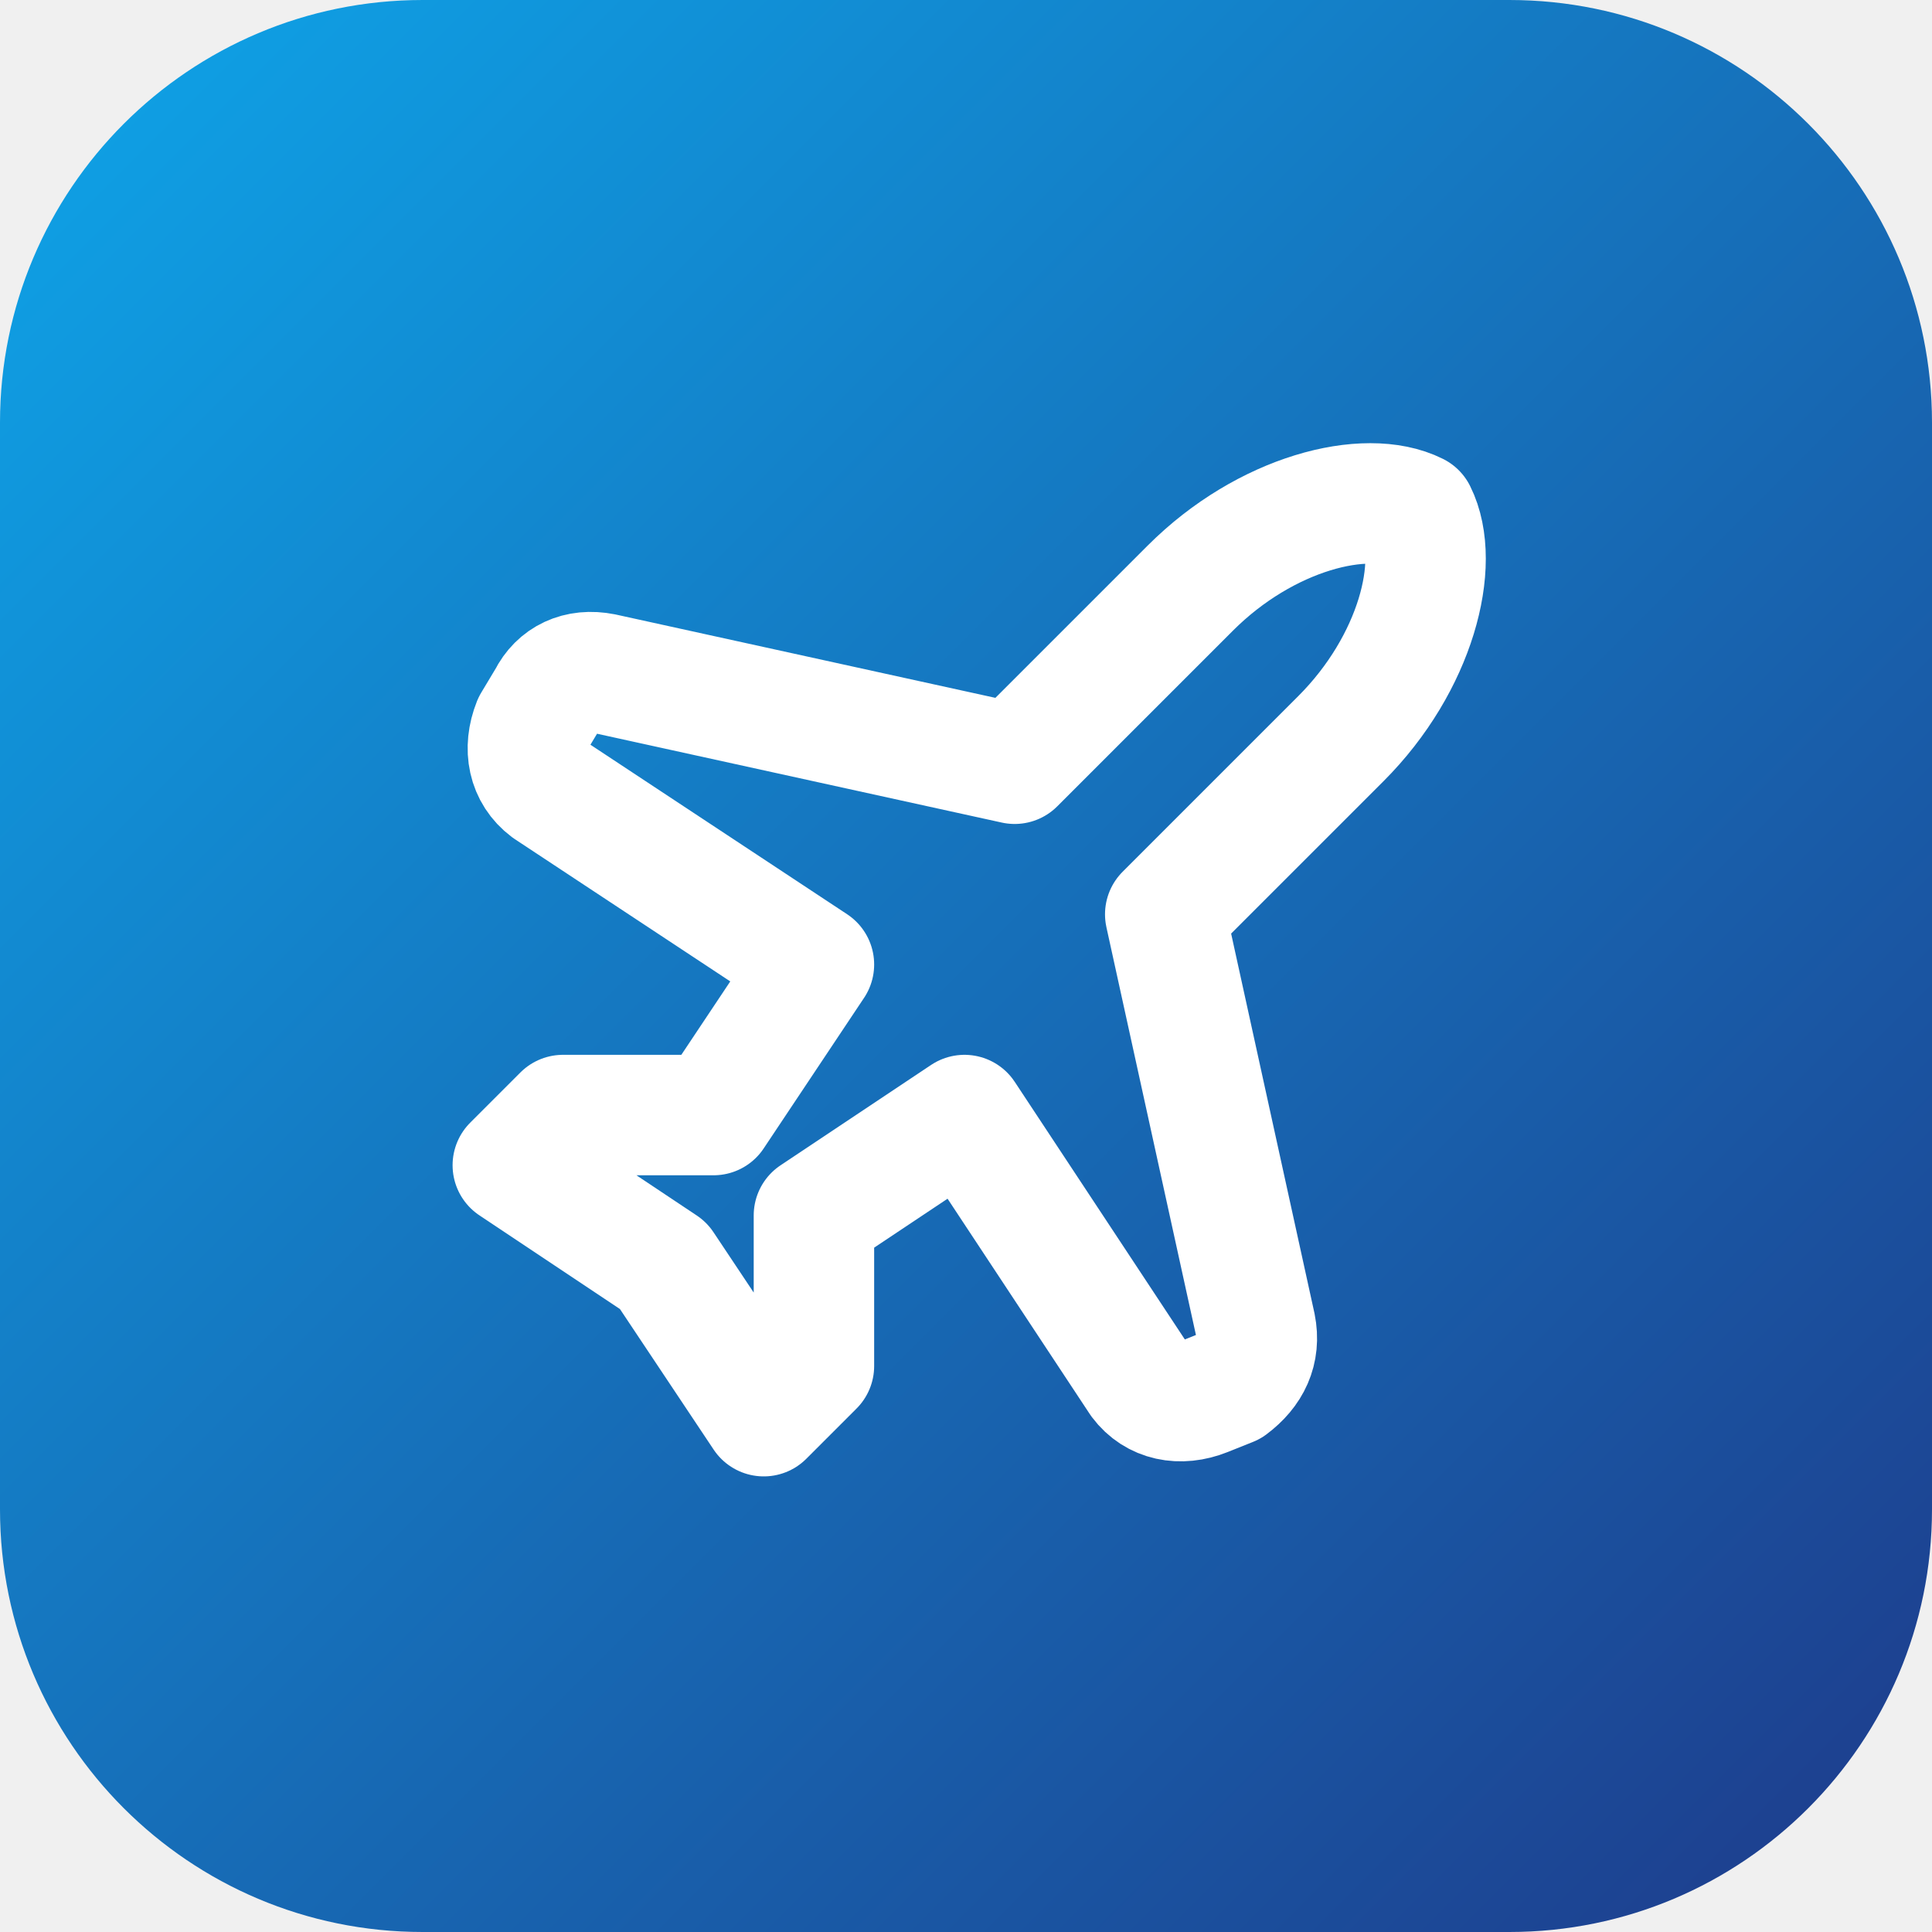
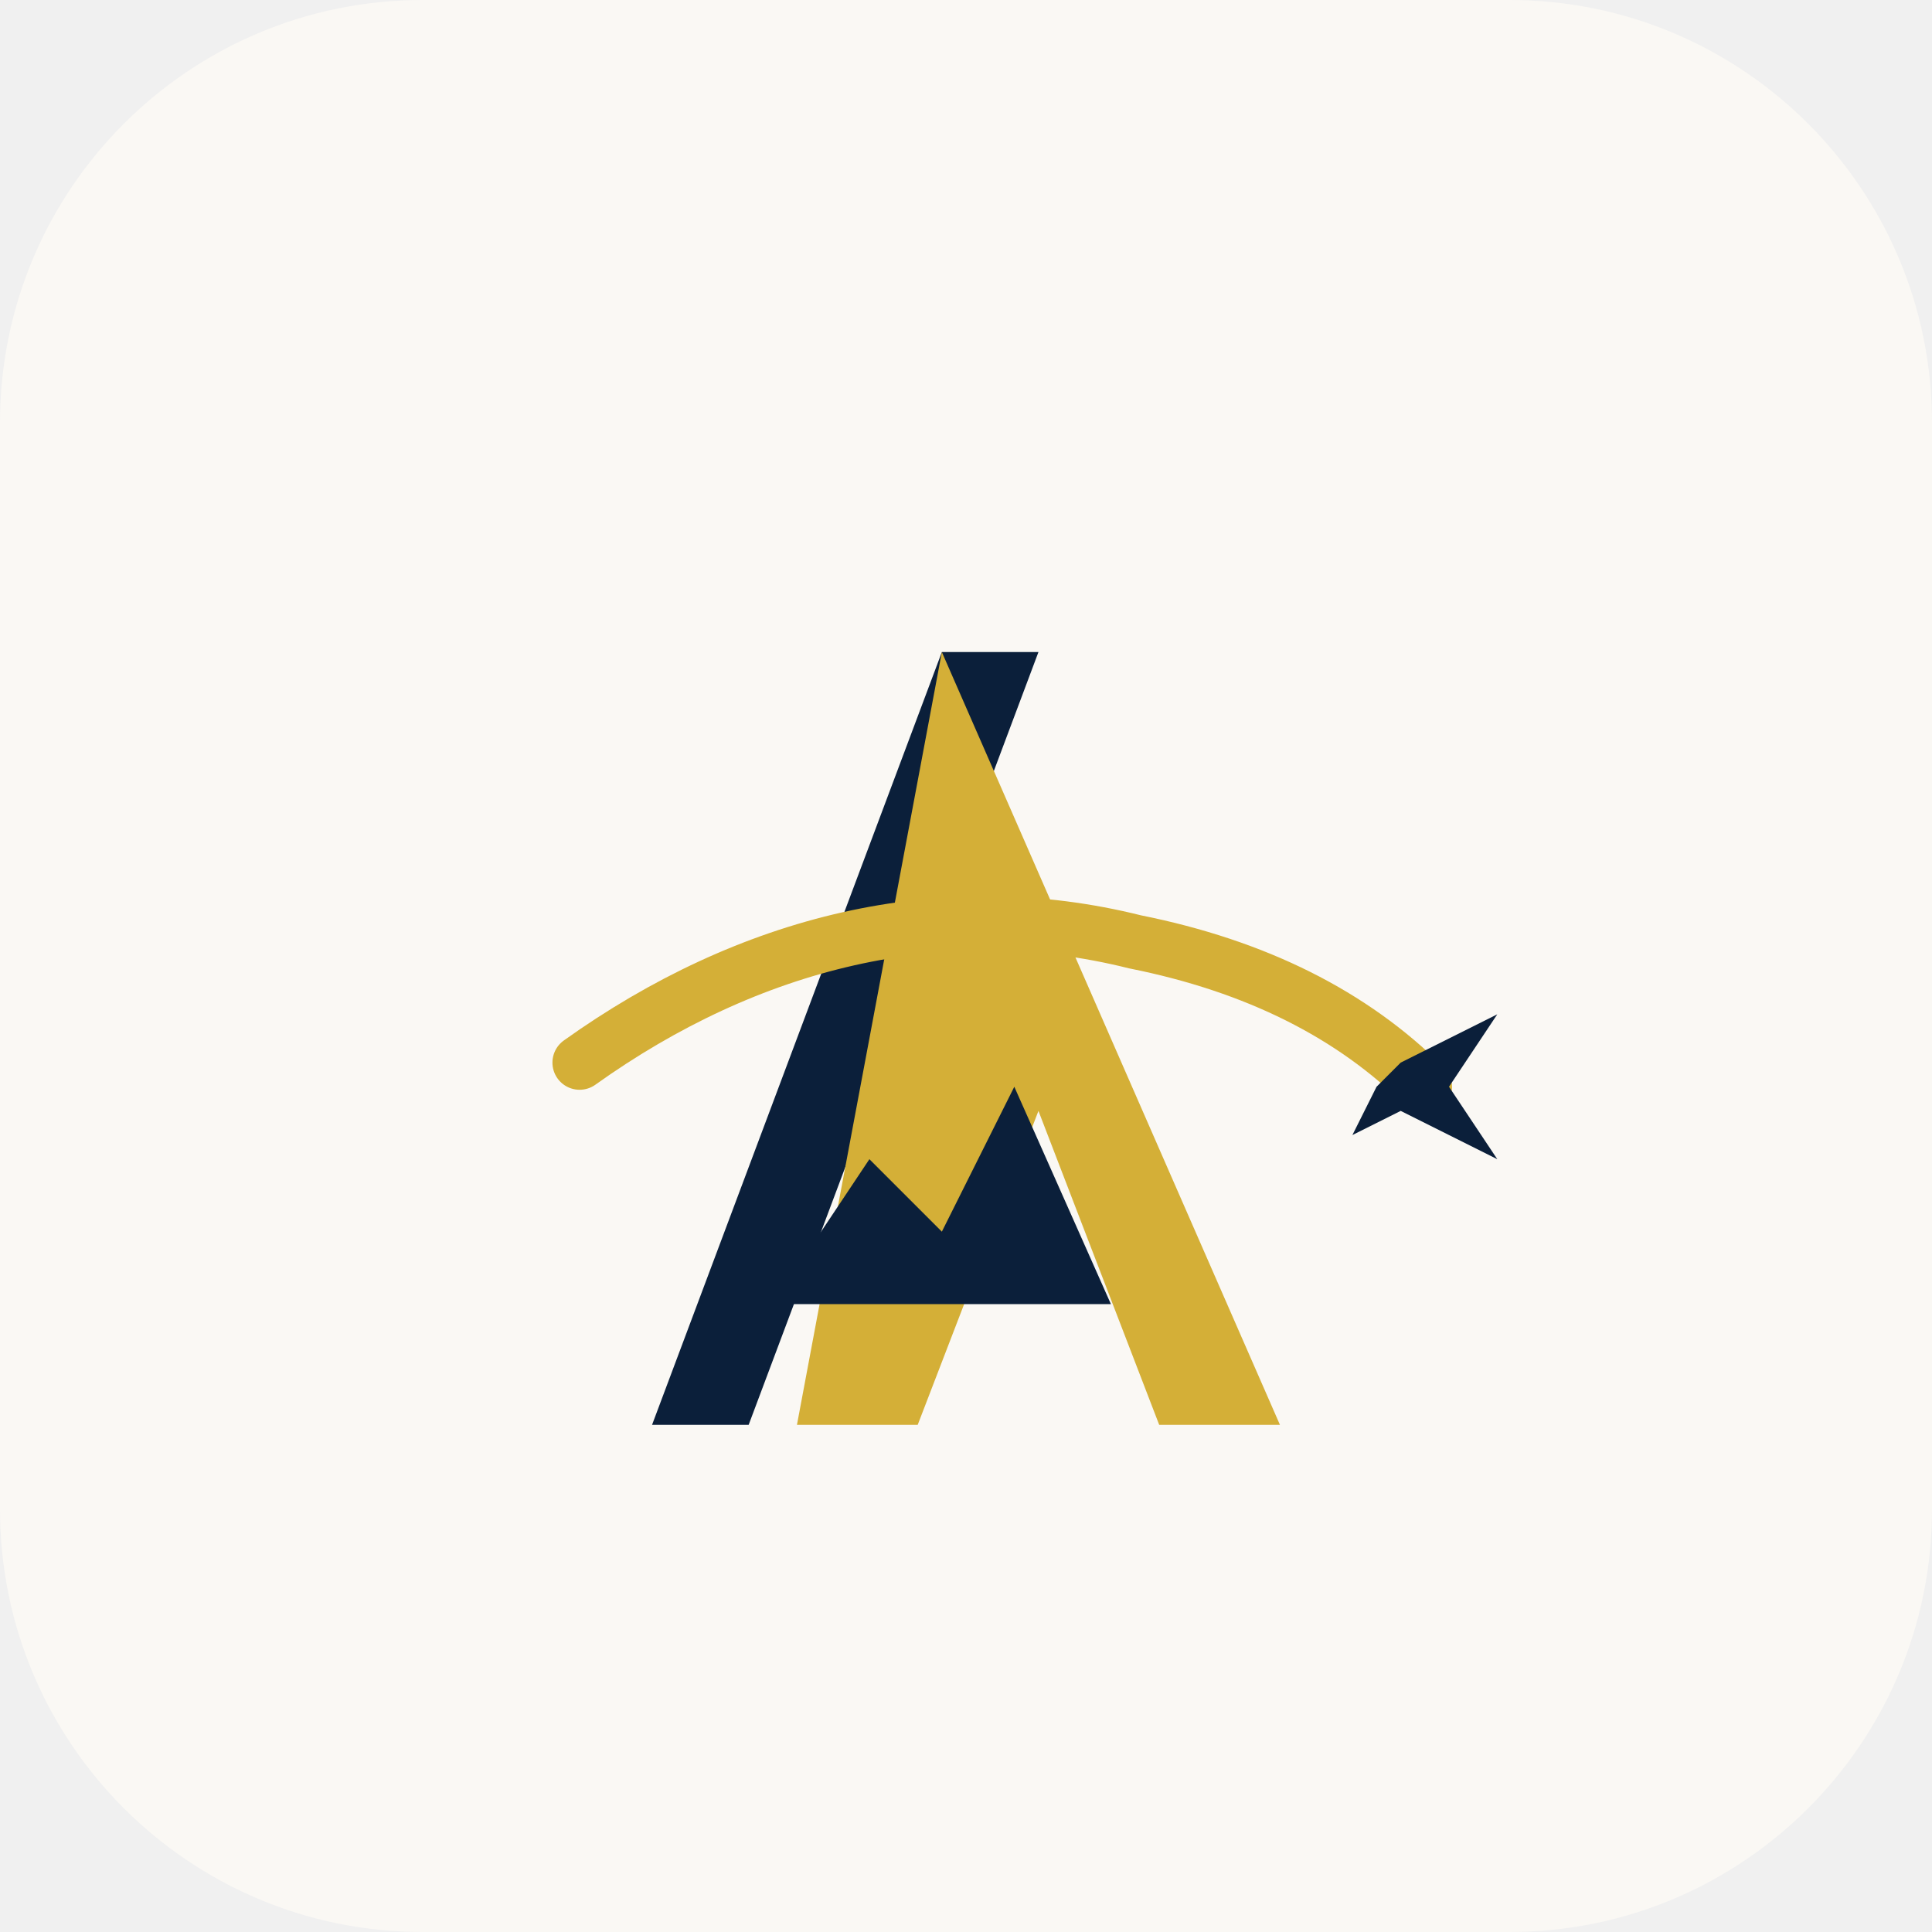
- <svg xmlns="http://www.w3.org/2000/svg" viewBox="0 0 512 512" width="512" height="512">
-   <defs>
-     <linearGradient id="g" x1="0" y1="0" x2="1" y2="1">
-       <stop offset="0%" stop-color="#0EA5E9" />
-       <stop offset="100%" stop-color="#1E3A8A" />
-     </linearGradient>
-   </defs>
-   <rect width="512" height="512" rx="112" fill="url(#g)" />
-   <g transform="translate(96 96) scale(13.3)" fill="none" stroke="#FFFFFF" stroke-width="2.4" stroke-linecap="round" stroke-linejoin="round">
-     <path d="M17.8 19.2 16 11l3.5-3.5C21 6 21.5 4 21 3c-1-.5-3 0-4.5 1.5L13 8 4.8 6.2c-.5-.1-.9.1-1.1.5l-.3.5c-.2.5-.1 1 .3 1.3L9 12l-2 3H4l-1 1 3 2 2 3 1-1v-3l3-2 3.5 5.3c.3.4.8.5 1.3.3l.5-.2c.4-.3.6-.7.5-1.2z" />
+ <svg xmlns="http://www.w3.org/2000/svg" viewBox="0 0 32 32" width="32" height="32">
+   <rect width="32" height="32" rx="7" fill="#FAF8F4" />
+   <g transform="translate(4 4) scale(0.2)">
+     <path d="M34 98L58 34L66 34L42 98H34Z" fill="#0B1F3A" />
+     <path d="M58 34L86 98H76L66 72L56 98H46L58 34Z" fill="#D4AF37" />
+     <path d="M44 88L52 76L58 82L64 70L72 88H44Z" fill="#0B1F3A" />
+     <path d="M28 68C42 58 58 54 74 58C84 60 92 64 98 70" stroke="#D4AF37" stroke-width="4.5" stroke-linecap="round" fill="none" />
+     <path d="M96 68L104 64L100 70L104 76L96 72L92 74L94 70L96 68Z" fill="#0B1F3A" />
  </g>
</svg>
